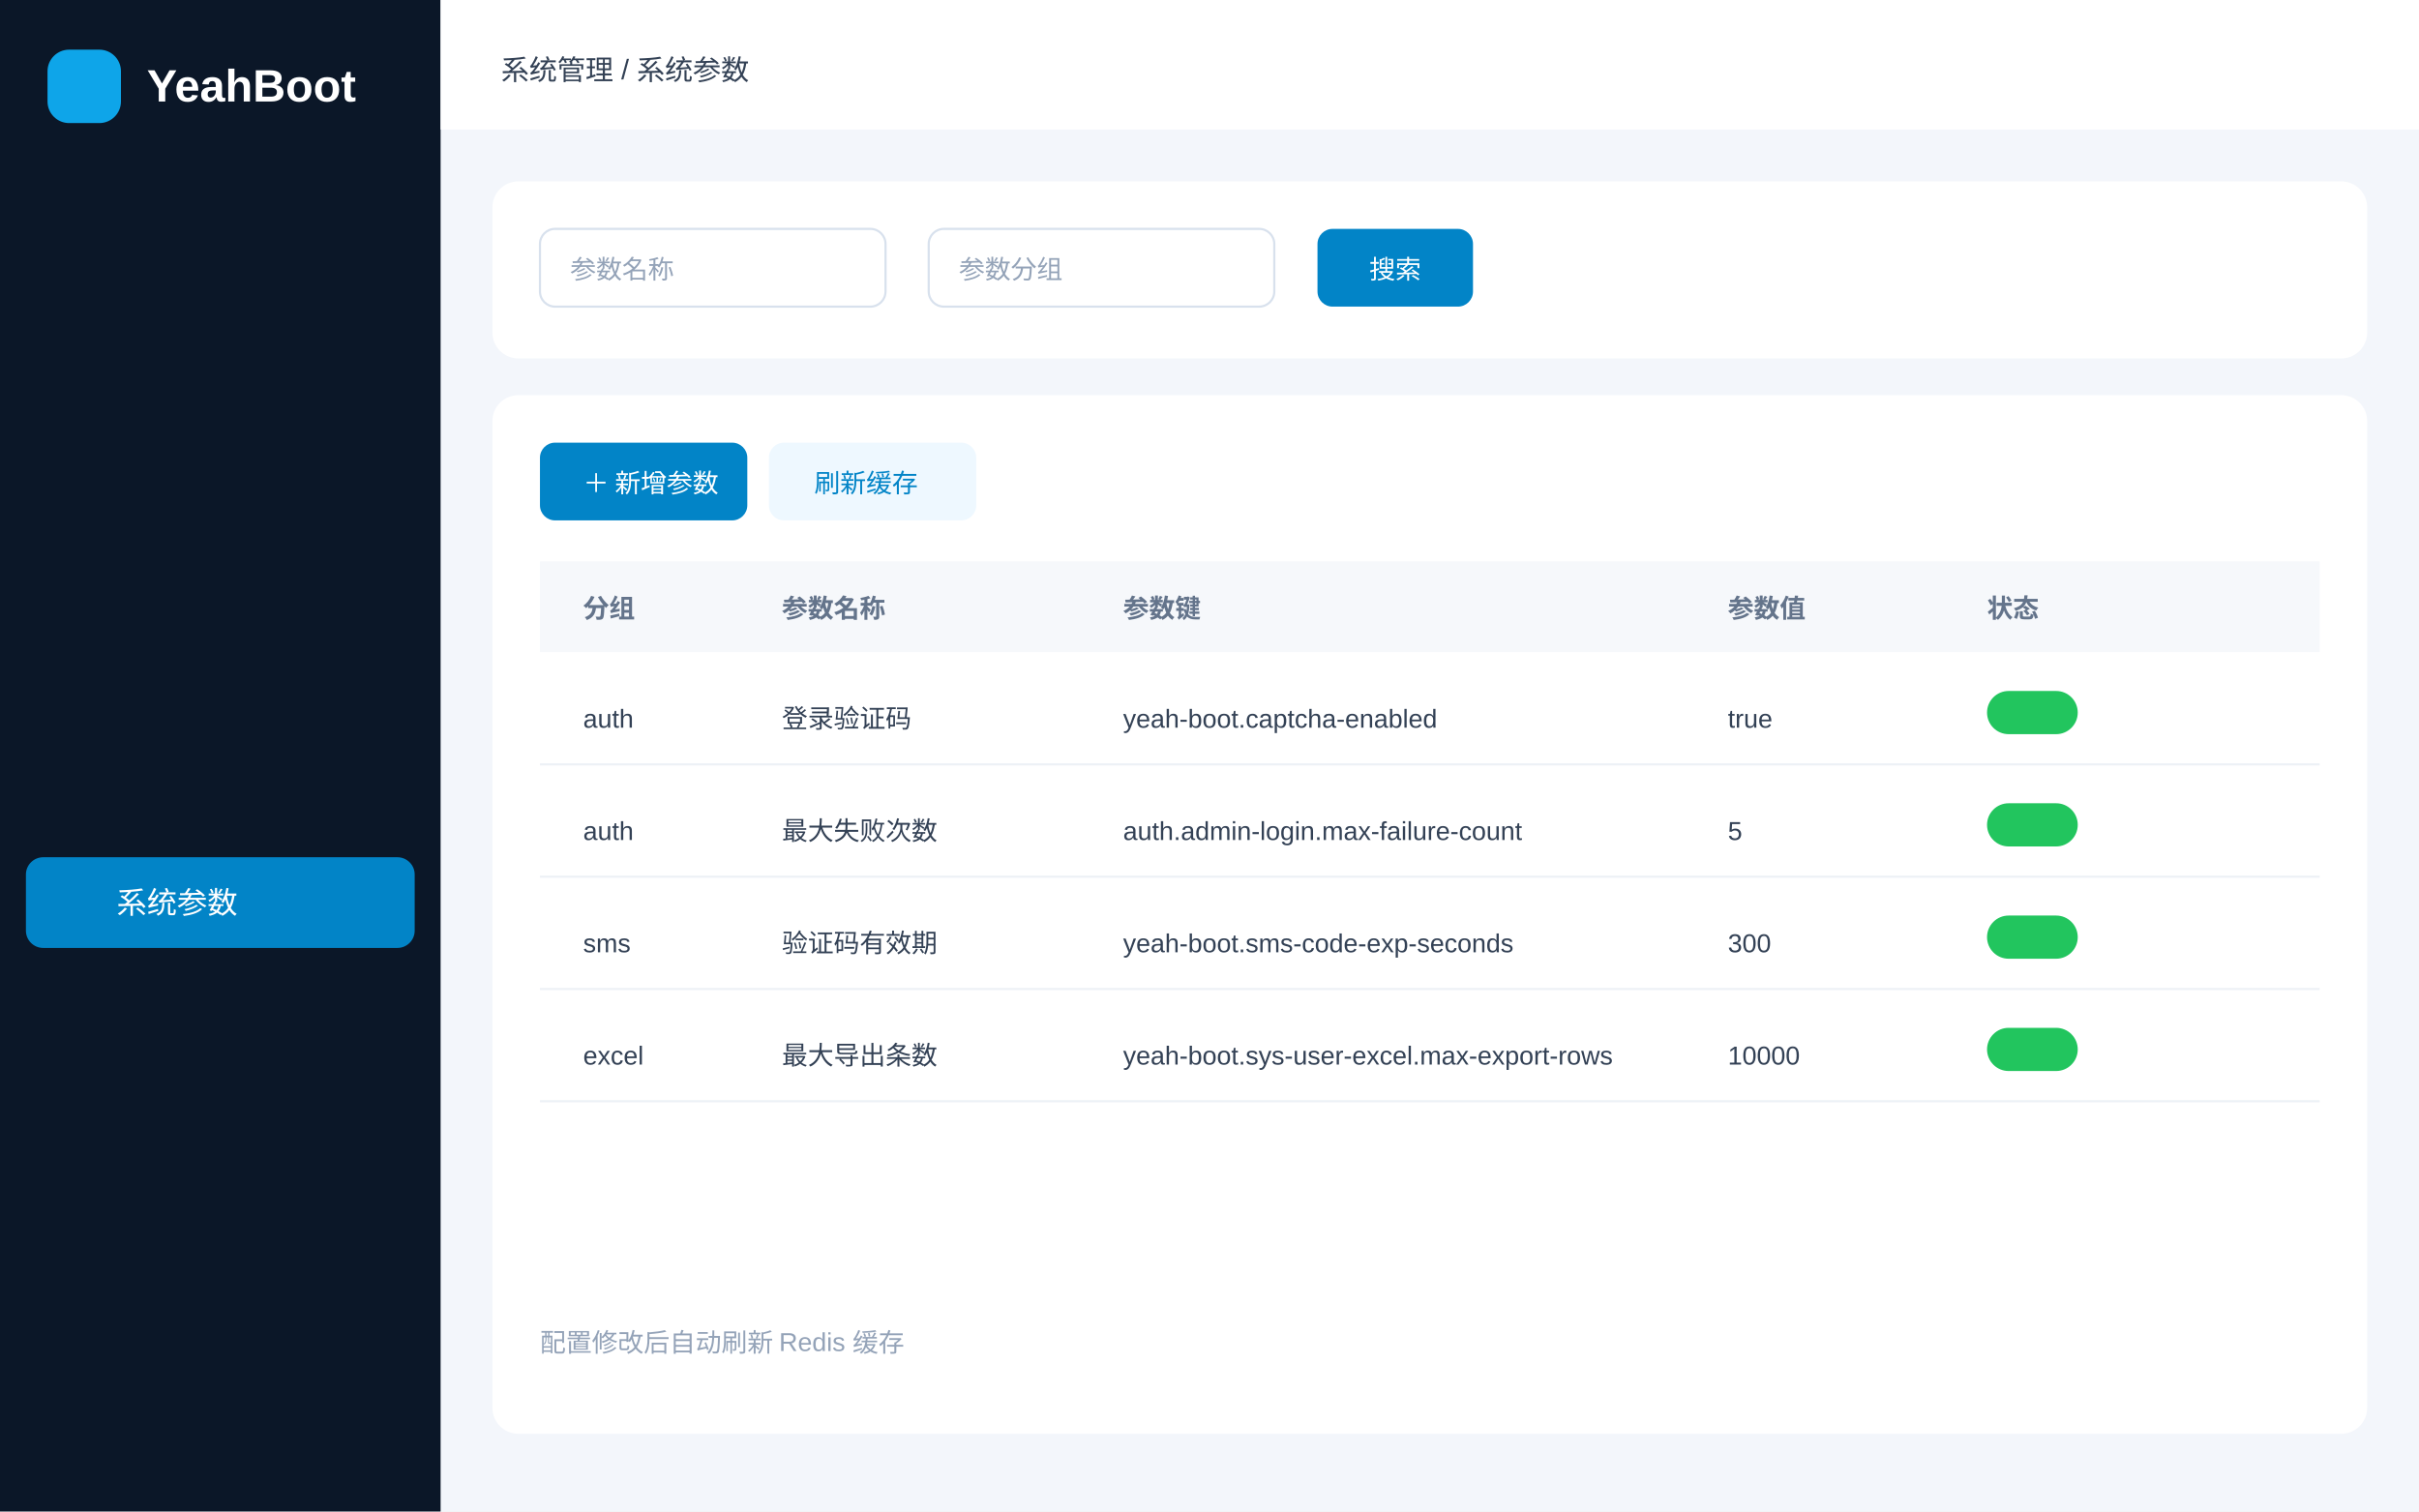
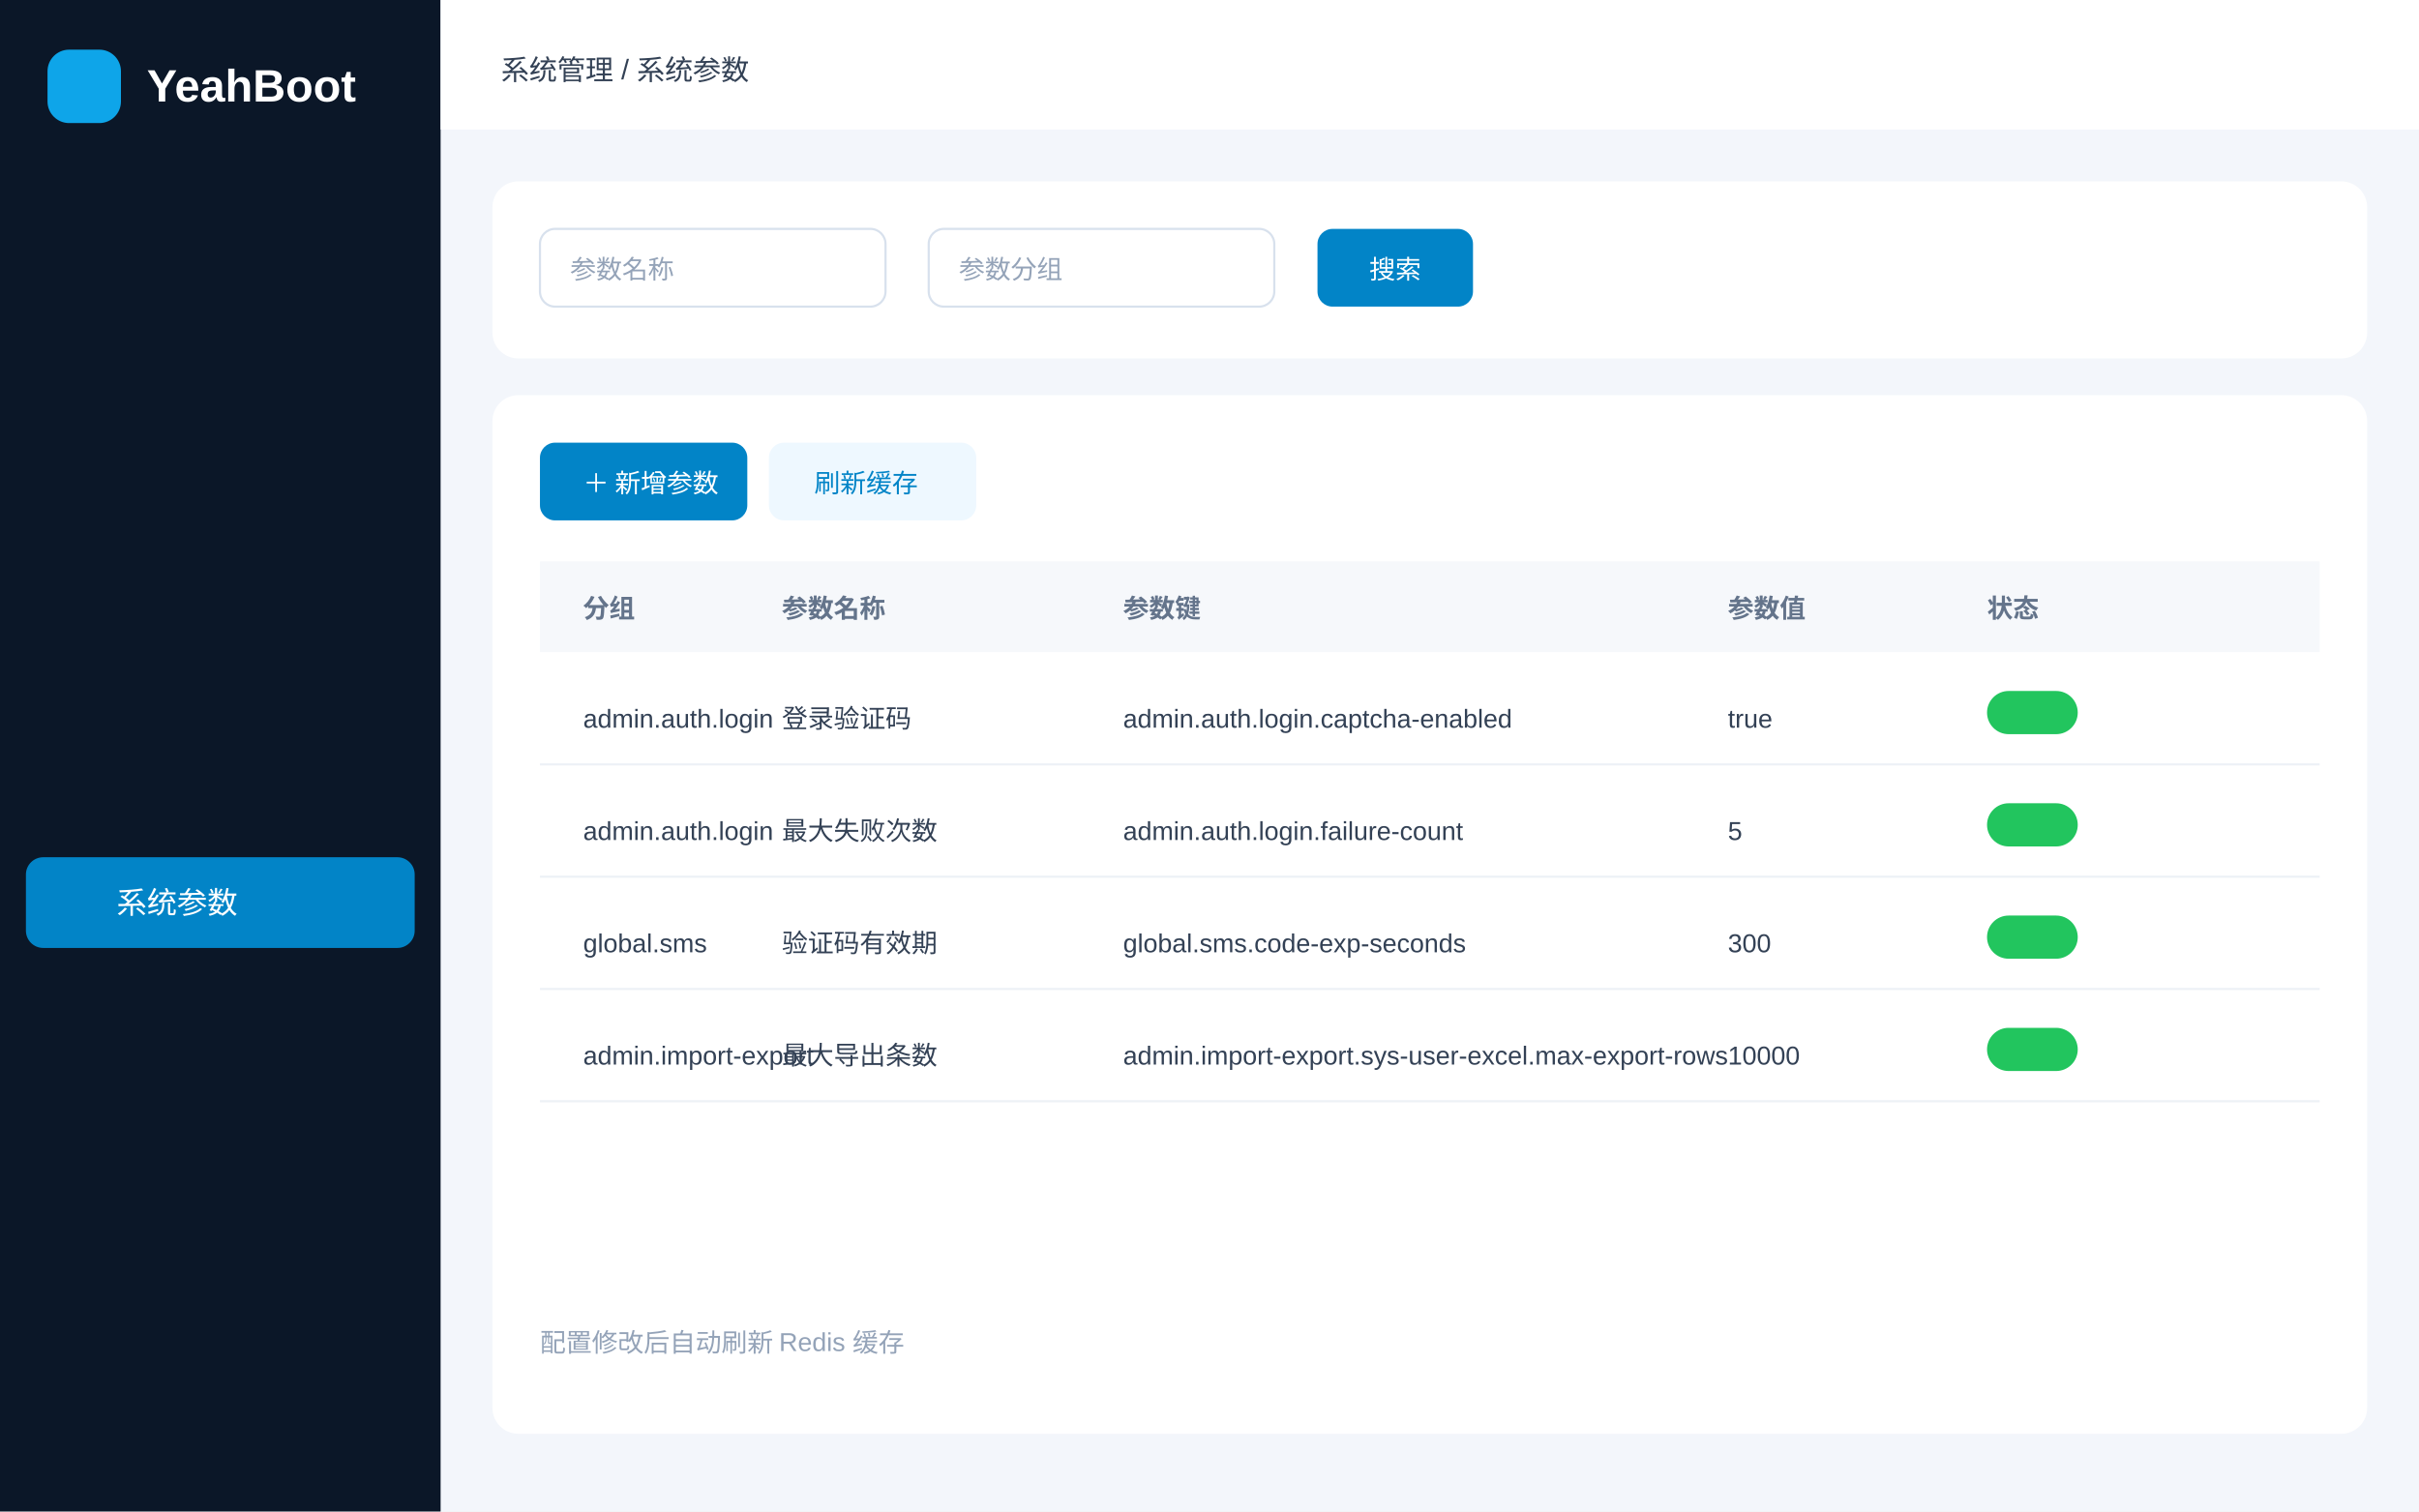
<svg xmlns="http://www.w3.org/2000/svg" viewBox="0 0 1120 700" role="img" aria-label="系统参数界面示意图">
  <rect width="1120" height="700" fill="#f3f6fb" />
  <rect width="204" height="700" fill="#0b1728" />
  <rect x="22" y="23" width="34" height="34" rx="10" fill="#0ea5e9" />
  <text x="68" y="47" fill="#fff" font-size="21" font-weight="700" font-family="Arial">YeahBoot</text>
  <rect x="12" y="397" width="180" height="42" rx="8" fill="#0284c7" />
  <text x="54" y="423" fill="#fff" font-size="14" font-family="Arial,Microsoft YaHei">系统参数</text>
  <rect x="204" width="916" height="60" fill="#fff" />
  <text x="232" y="37" fill="#334155" font-size="13" font-family="Arial,Microsoft YaHei">系统管理  /  系统参数</text>
  <rect x="228" y="84" width="868" height="82" rx="12" fill="#fff" />
  <rect x="228" y="183" width="868" height="481" rx="12" fill="#fff" />
  <g font-family="Arial,Microsoft YaHei" font-size="12">
    <rect x="250" y="106" width="160" height="36" rx="7" fill="#fff" stroke="#d8e1ed" />
    <text x="264" y="129" fill="#94a3b8">参数名称</text>
    <rect x="430" y="106" width="160" height="36" rx="7" fill="#fff" stroke="#d8e1ed" />
    <text x="444" y="129" fill="#94a3b8">参数分组</text>
    <rect x="610" y="106" width="72" height="36" rx="7" fill="#0284c7" />
    <text x="634" y="129" fill="#fff">搜索</text>
    <rect x="250" y="205" width="96" height="36" rx="7" fill="#0284c7" />
    <text x="270" y="228" fill="#fff">＋ 新增参数</text>
    <rect x="356" y="205" width="96" height="36" rx="7" fill="#eef8ff" />
    <text x="377" y="228" fill="#0284c7">刷新缓存</text>
    <rect x="250" y="260" width="824" height="42" fill="#f6f8fb" />
    <g fill="#64748b" font-weight="700">
      <text x="270" y="286">分组</text>
      <text x="362" y="286">参数名称</text>
      <text x="520" y="286">参数键</text>
      <text x="800" y="286">参数值</text>
      <text x="920" y="286">状态</text>
    </g>
    <g fill="#334155">
-       <text x="270" y="337">auth</text>
+       <text x="270" y="337">admin.auth.login</text>
      <text x="362" y="337">登录验证码</text>
-       <text x="520" y="337">yeah-boot.captcha-enabled</text>
+       <text x="520" y="337">admin.auth.login.captcha-enabled</text>
      <text x="800" y="337">true</text>
-       <text x="270" y="389">auth</text>
+       <text x="270" y="389">admin.auth.login</text>
      <text x="362" y="389">最大失败次数</text>
-       <text x="520" y="389">auth.admin-login.max-failure-count</text>
+       <text x="520" y="389">admin.auth.login.failure-count</text>
      <text x="800" y="389">5</text>
-       <text x="270" y="441">sms</text>
+       <text x="270" y="441">global.sms</text>
      <text x="362" y="441">验证码有效期</text>
-       <text x="520" y="441">yeah-boot.sms-code-exp-seconds</text>
+       <text x="520" y="441">global.sms.code-exp-seconds</text>
      <text x="800" y="441">300</text>
-       <text x="270" y="493">excel</text>
+       <text x="270" y="493">admin.import-export</text>
      <text x="362" y="493">最大导出条数</text>
-       <text x="520" y="493">yeah-boot.sys-user-excel.max-export-rows</text>
+       <text x="520" y="493">admin.import-export.sys-user-excel.max-export-rows</text>
      <text x="800" y="493">10000</text>
    </g>
    <g fill="#22c55e">
      <rect x="920" y="320" width="42" height="20" rx="10" />
      <rect x="920" y="372" width="42" height="20" rx="10" />
      <rect x="920" y="424" width="42" height="20" rx="10" />
      <rect x="920" y="476" width="42" height="20" rx="10" />
    </g>
    <g stroke="#edf1f6">
      <path d="M250 354h824M250 406h824M250 458h824M250 510h824" />
    </g>
    <text x="250" y="626" fill="#94a3b8">配置修改后自动刷新 Redis 缓存</text>
  </g>
</svg>
